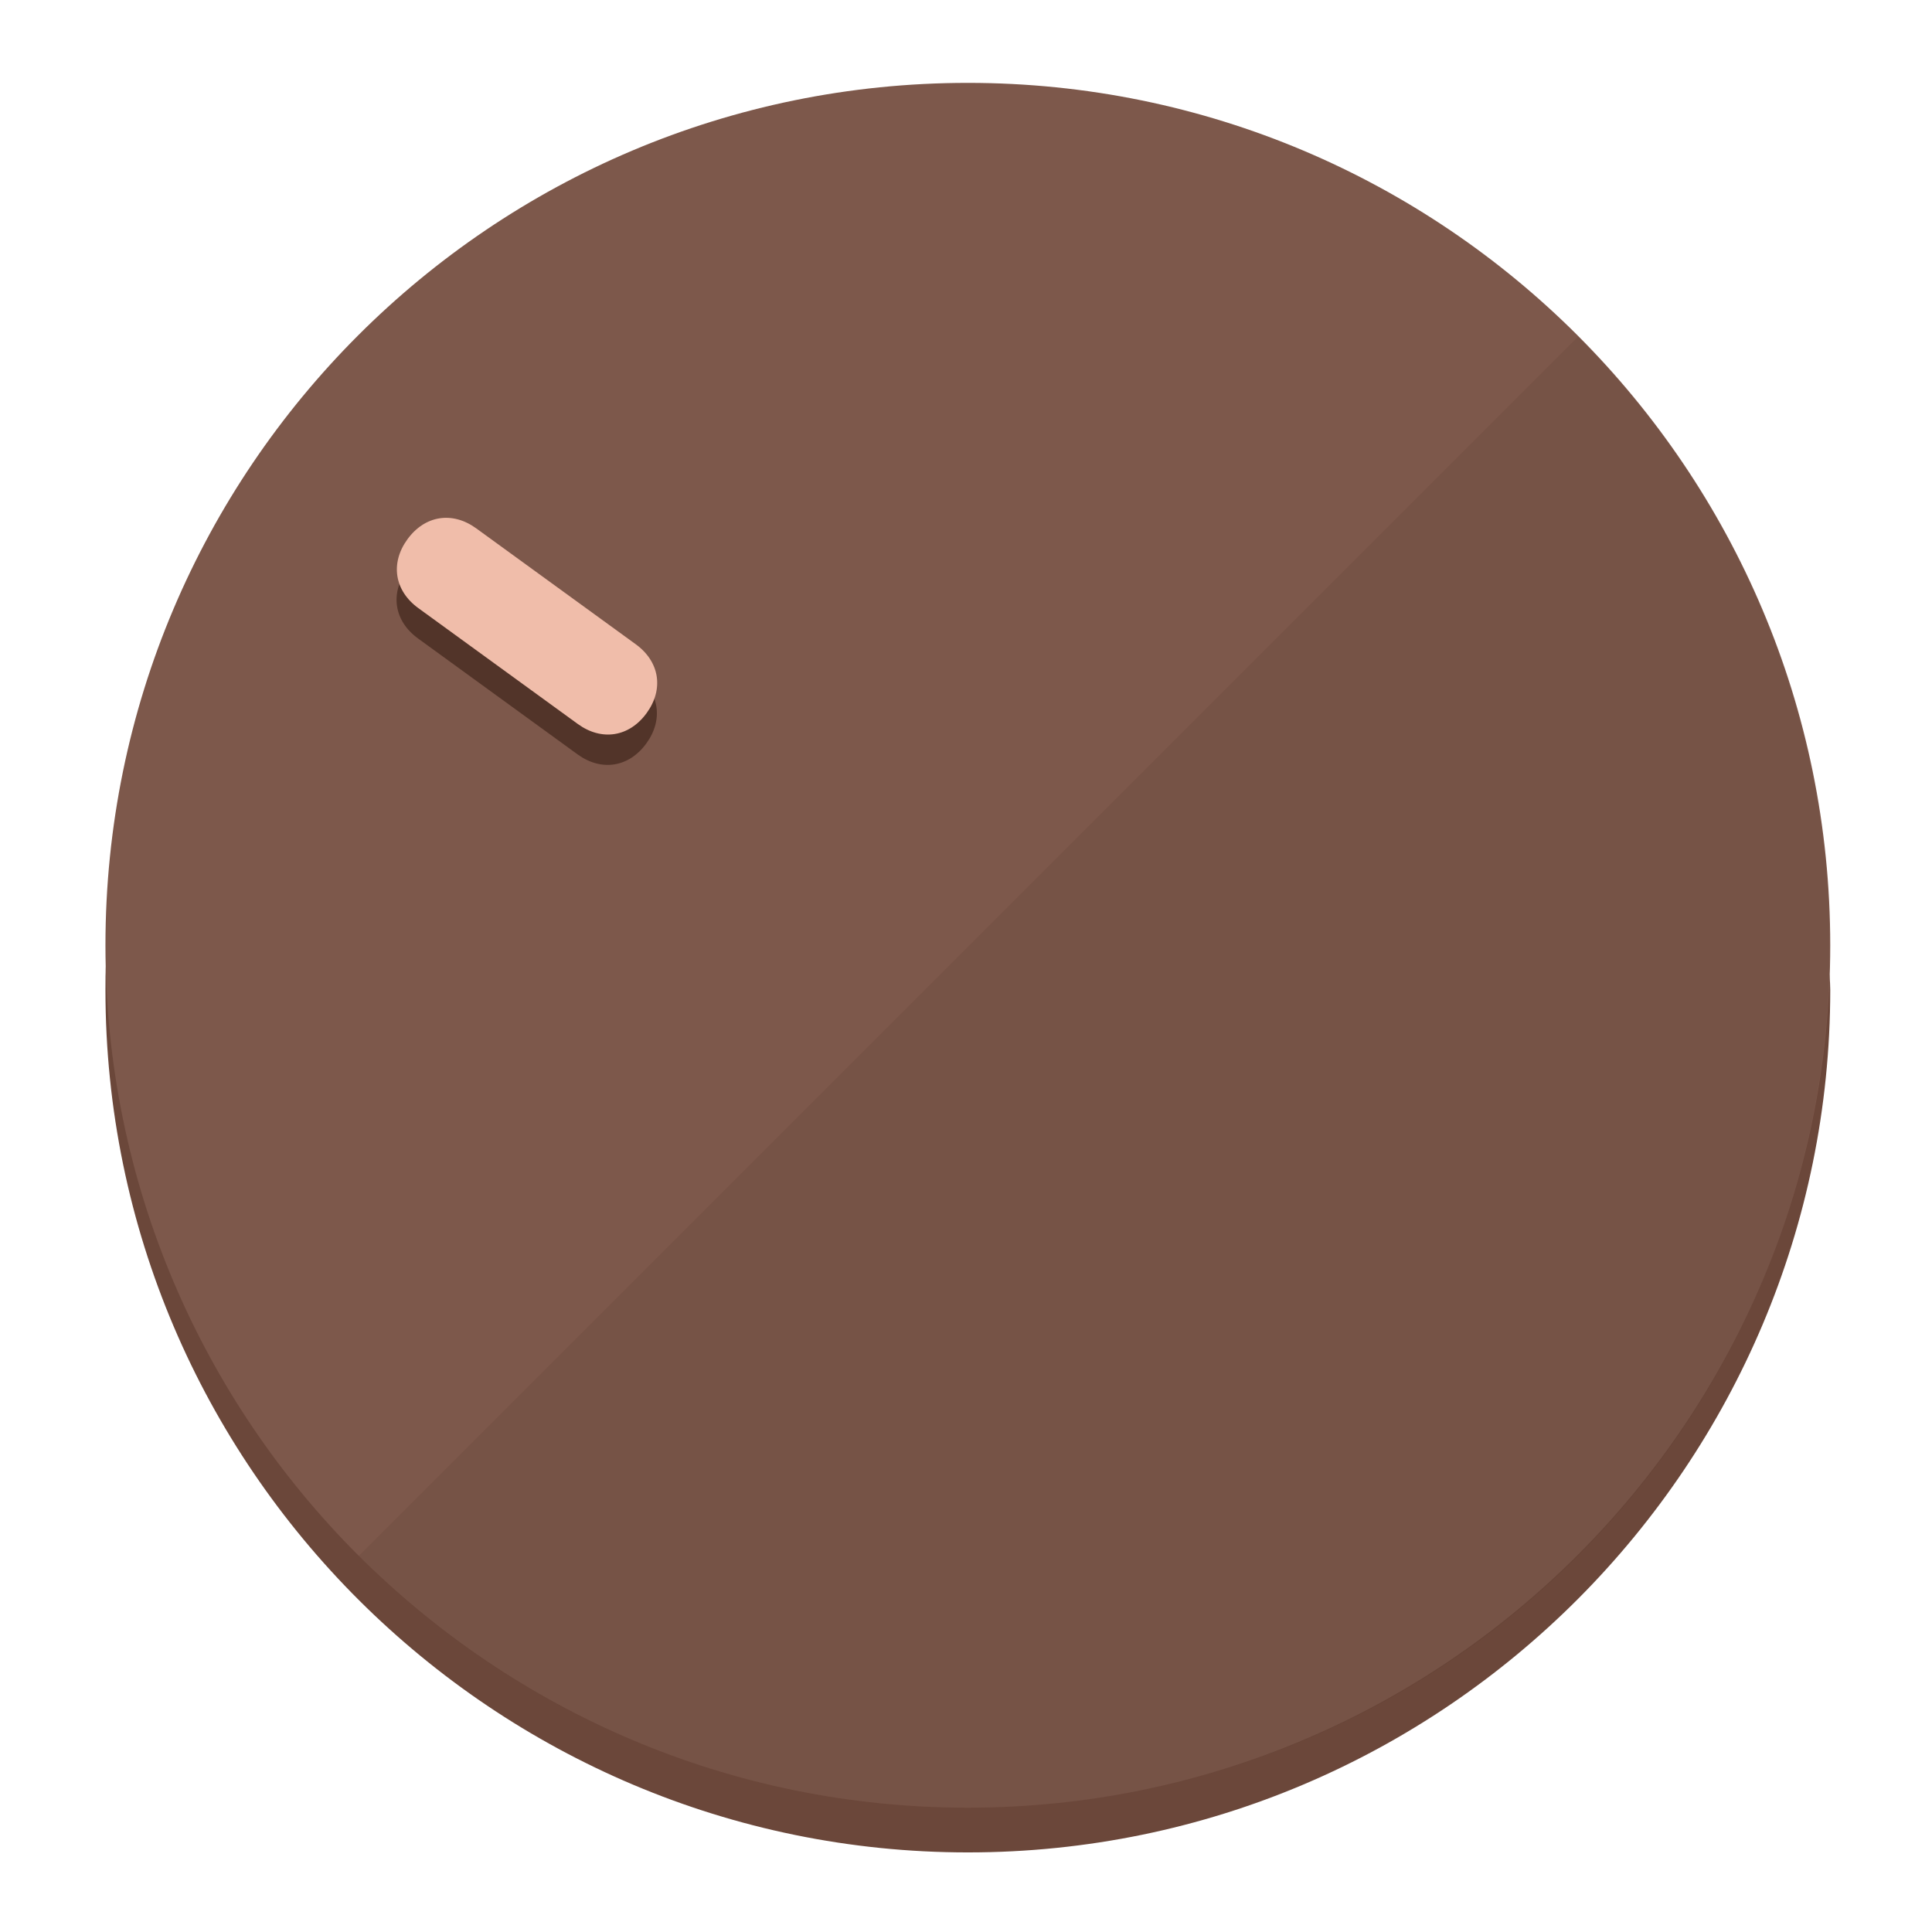
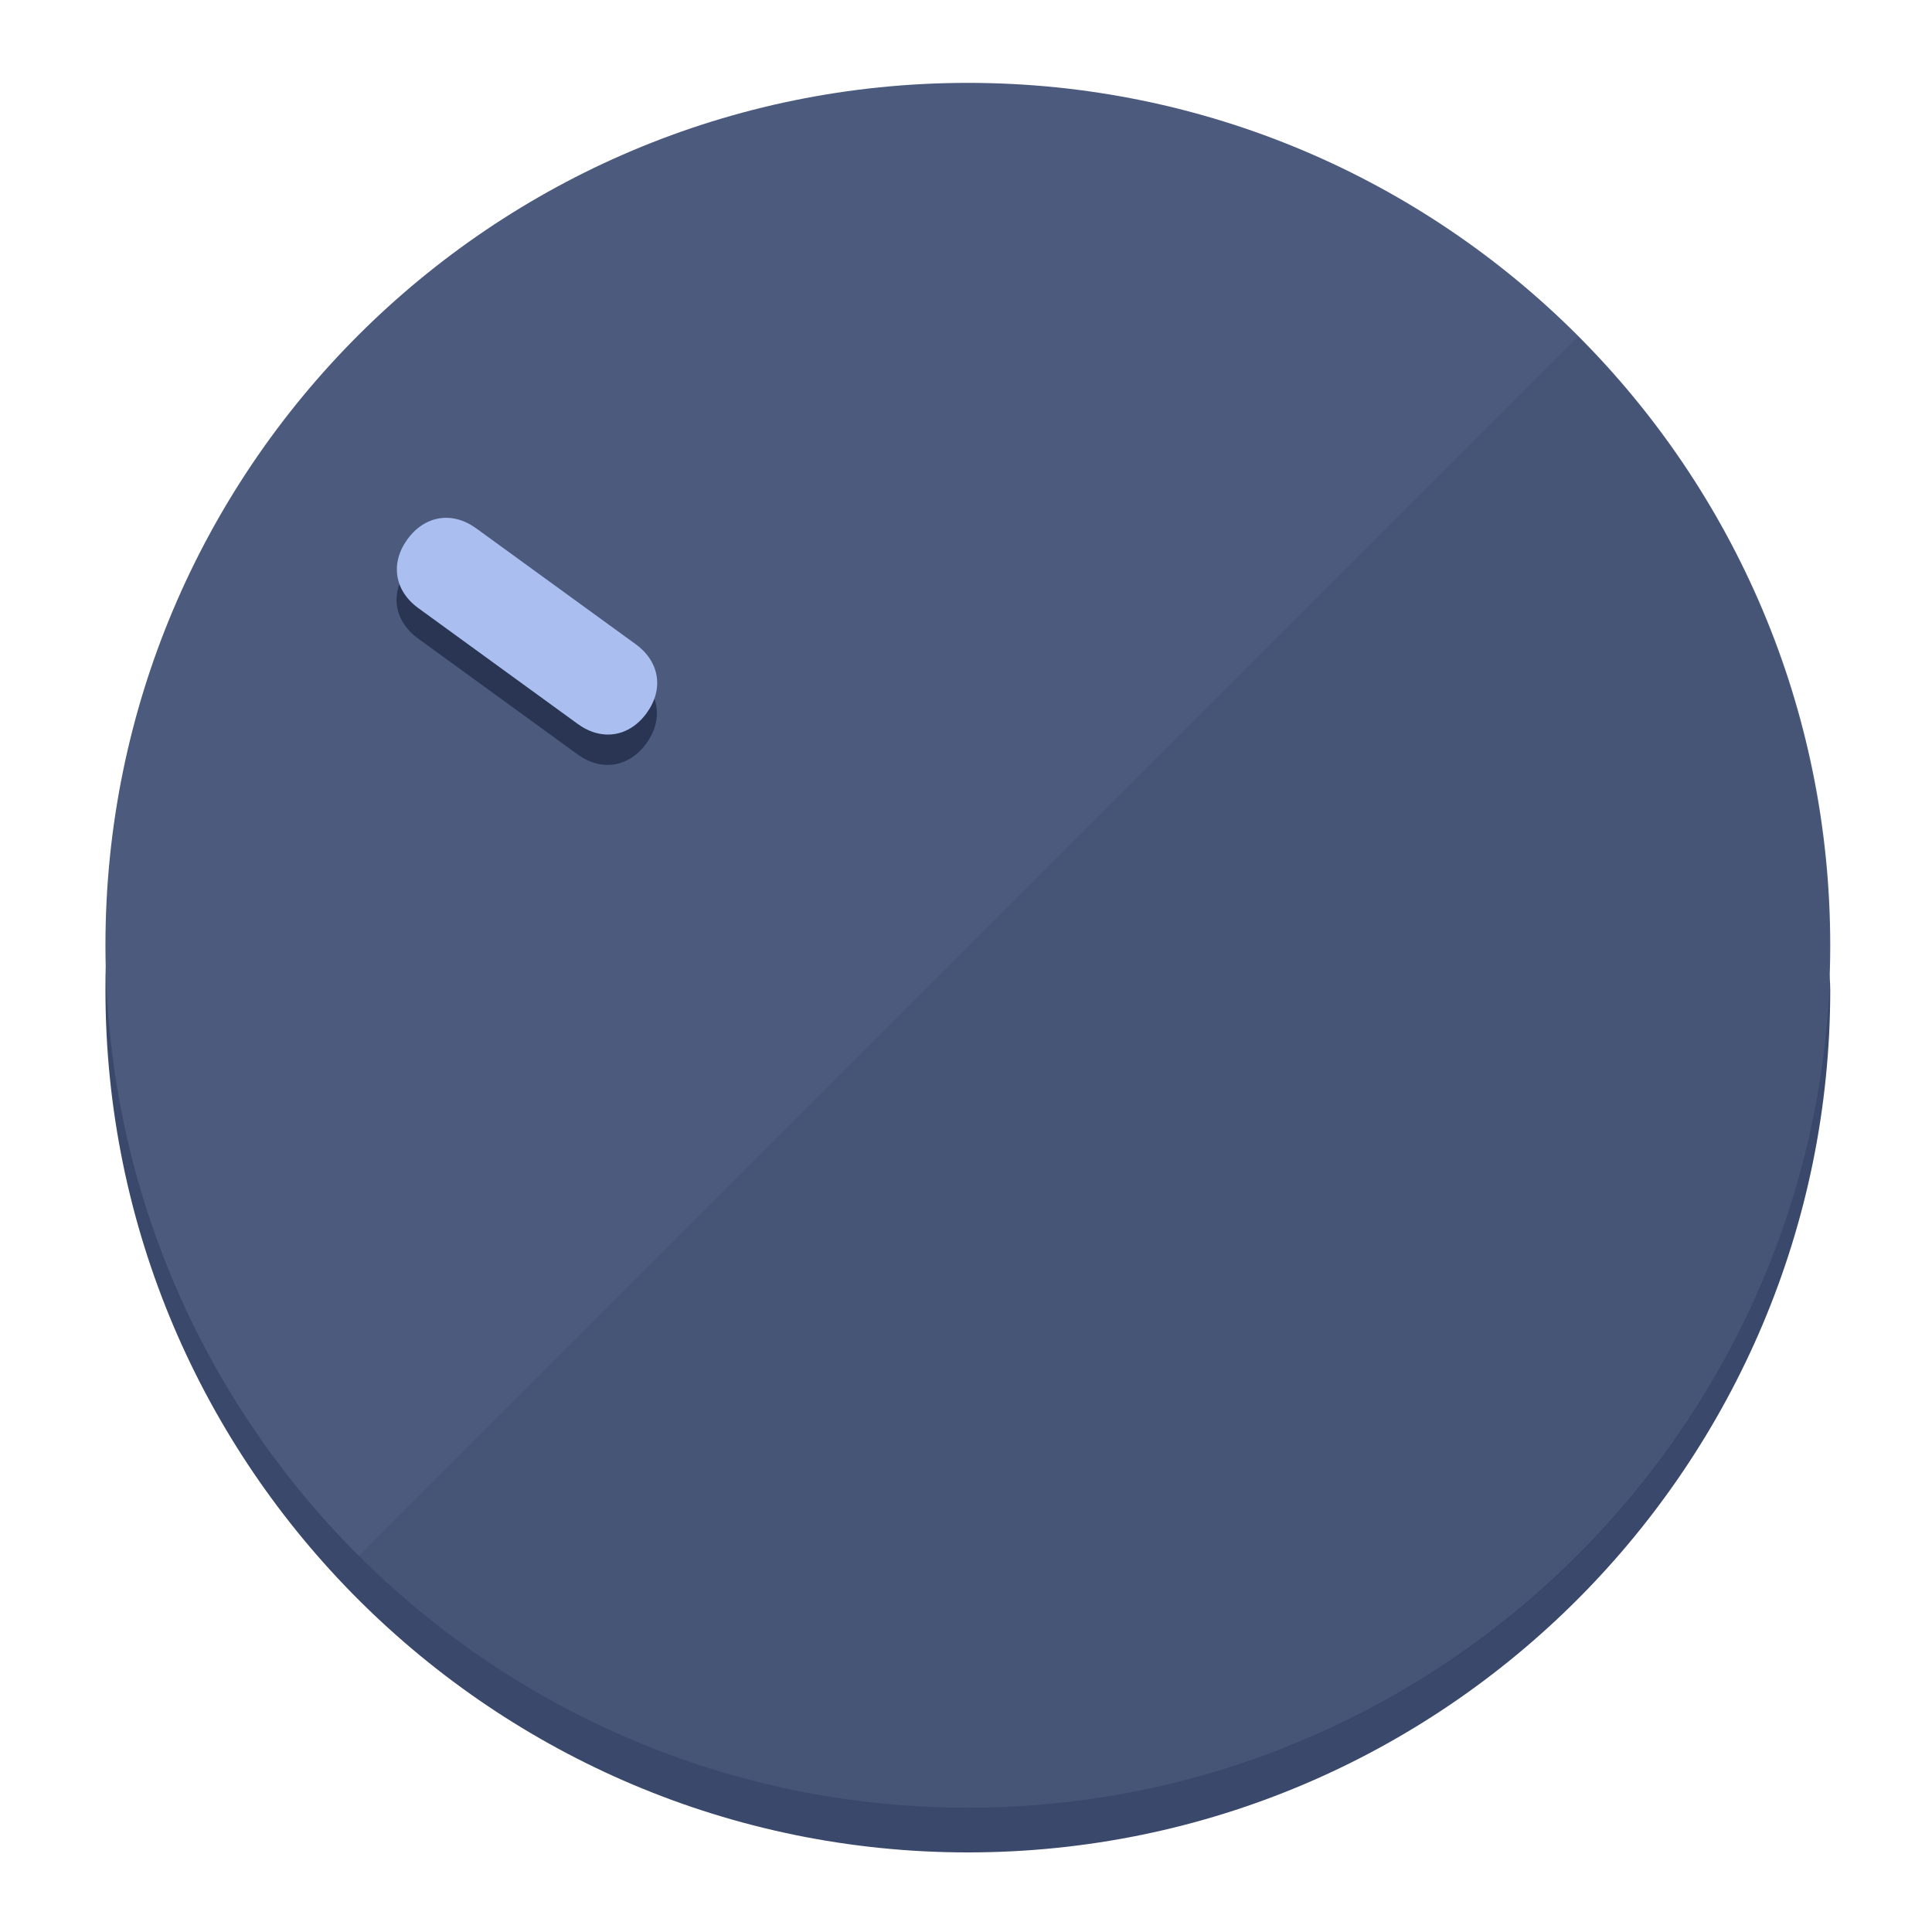
<svg xmlns="http://www.w3.org/2000/svg" height="120px" width="120px" version="1.1" id="Layer_1" viewBox="0 0 496.8 496.8" xml:space="preserve">
  <defs id="defs23" />
  <g id="g3158">
-     <path style="display:inline;fill:#6B473A;fill-opacity:1;stroke-width:1.584" d="m 248.875,445.92 c 116.582,0 212.89,-91.238 220.493,-205.286 0,5.069 1.267,8.87 1.267,13.939 0,121.651 -98.842,221.76 -221.76,221.76 -121.651,0 -221.76,-98.842 -221.76,-221.76 0,-5.069 0,-8.87 1.267,-13.939 7.603,114.048 103.91,205.286 220.493,205.286 z" id="path8" />
-     <circle style="display:inline;fill:#7D584B;fill-opacity:1;stroke-width:1.584" cx="248.875" cy="243.071" r="221.76" id="circle12" />
-     <path style="display:inline;fill:#523429;fill-opacity:0.154;stroke-width:1.587" d="m 405.744,86.606 c 86.308,86.308 86.308,227.193 0,313.5 -86.308,86.308 -227.193,86.308 -313.5,0" id="path14" />
+     <path style="display:inline;fill:#3A486B;fill-opacity:1;stroke-width:1.584" d="m 248.875,445.92 c 116.582,0 212.89,-91.238 220.493,-205.286 0,5.069 1.267,8.87 1.267,13.939 0,121.651 -98.842,221.76 -221.76,221.76 -121.651,0 -221.76,-98.842 -221.76,-221.76 0,-5.069 0,-8.87 1.267,-13.939 7.603,114.048 103.91,205.286 220.493,205.286 z" id="path8" />
+     <circle style="display:inline;fill:#4B5A7D;fill-opacity:1;stroke-width:1.584" cx="248.875" cy="243.071" r="221.76" id="circle12" />
+     <path style="display:inline;fill:#293552;fill-opacity:0.154;stroke-width:1.587" d="m 405.744,86.606 c 86.308,86.308 86.308,227.193 0,313.5 -86.308,86.308 -227.193,86.308 -313.5,0" id="path14" />
  </g>
  <g id="g3198">
    <circle style="display:none;fill:#000000;fill-opacity:0;stroke-width:1.584" cx="-51.017" cy="344.188" r="221.76" id="circle12-3" transform="rotate(-54)" />
-     <path style="display:inline;fill:#523429;fill-opacity:1;stroke-width:1.584" d="m 163.397,173.469 c 6.151,4.469 7.272,11.549 2.803,17.7 v 0 c -4.469,6.151 -11.549,7.272 -17.7,2.803 l -41.007,-29.794 c -6.151,-4.469 -7.272,-11.549 -2.803,-17.7 v 0 c 4.469,-6.151 11.549,-7.272 17.7,-2.803 z" id="path3789" />
-     <path style="display:inline;fill:#F0BDAA;stroke-width:1.584" d="m 163.475,165.664 c 6.151,4.469 7.272,11.549 2.803,17.7 v 0 c -4.469,6.151 -11.549,7.272 -17.7,2.803 l -41.007,-29.794 c -6.151,-4.469 -7.272,-11.549 -2.803,-17.7 v 0 c 4.469,-6.151 11.549,-7.272 17.7,-2.803 z" id="path915" />
+     <path style="display:inline;fill:#293552;fill-opacity:1;stroke-width:1.584" d="m 163.397,173.469 c 6.151,4.469 7.272,11.549 2.803,17.7 v 0 c -4.469,6.151 -11.549,7.272 -17.7,2.803 l -41.007,-29.794 c -6.151,-4.469 -7.272,-11.549 -2.803,-17.7 v 0 c 4.469,-6.151 11.549,-7.272 17.7,-2.803 z" id="path3789" />
+     <path style="display:inline;fill:#AABFF0;stroke-width:1.584" d="m 163.475,165.664 c 6.151,4.469 7.272,11.549 2.803,17.7 v 0 c -4.469,6.151 -11.549,7.272 -17.7,2.803 l -41.007,-29.794 c -6.151,-4.469 -7.272,-11.549 -2.803,-17.7 v 0 c 4.469,-6.151 11.549,-7.272 17.7,-2.803 z" id="path915" />
  </g>
</svg>
